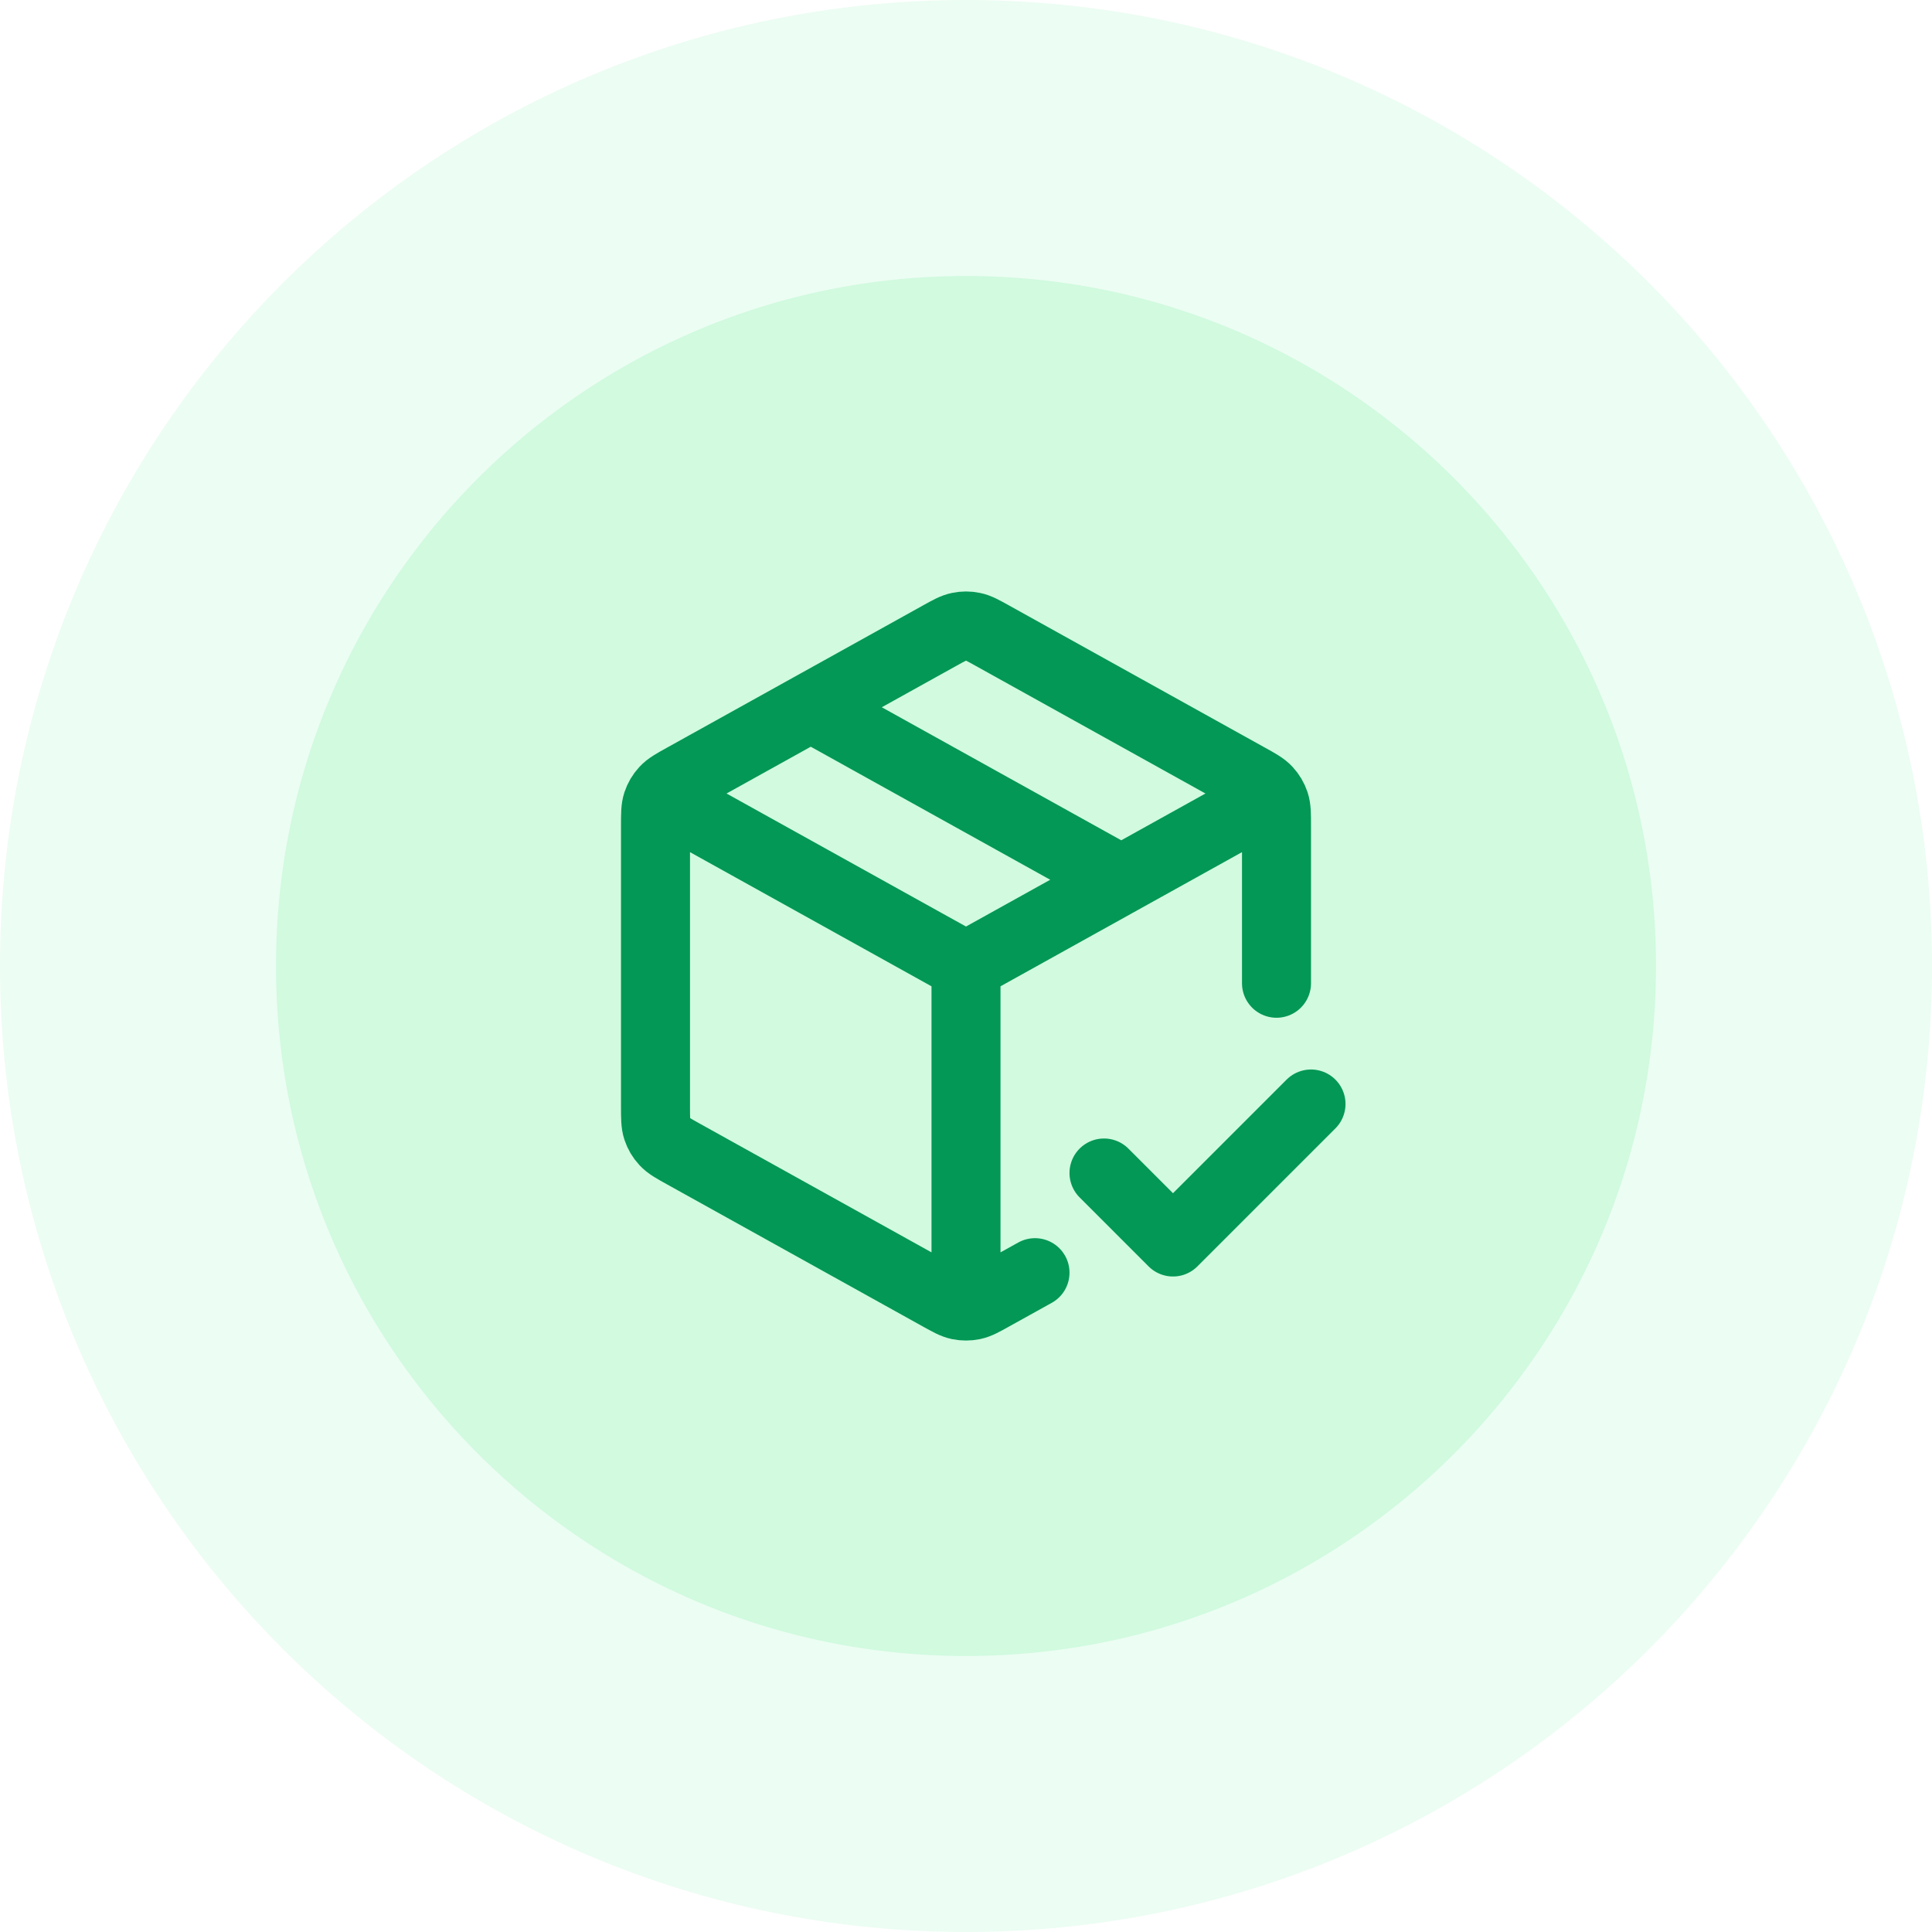
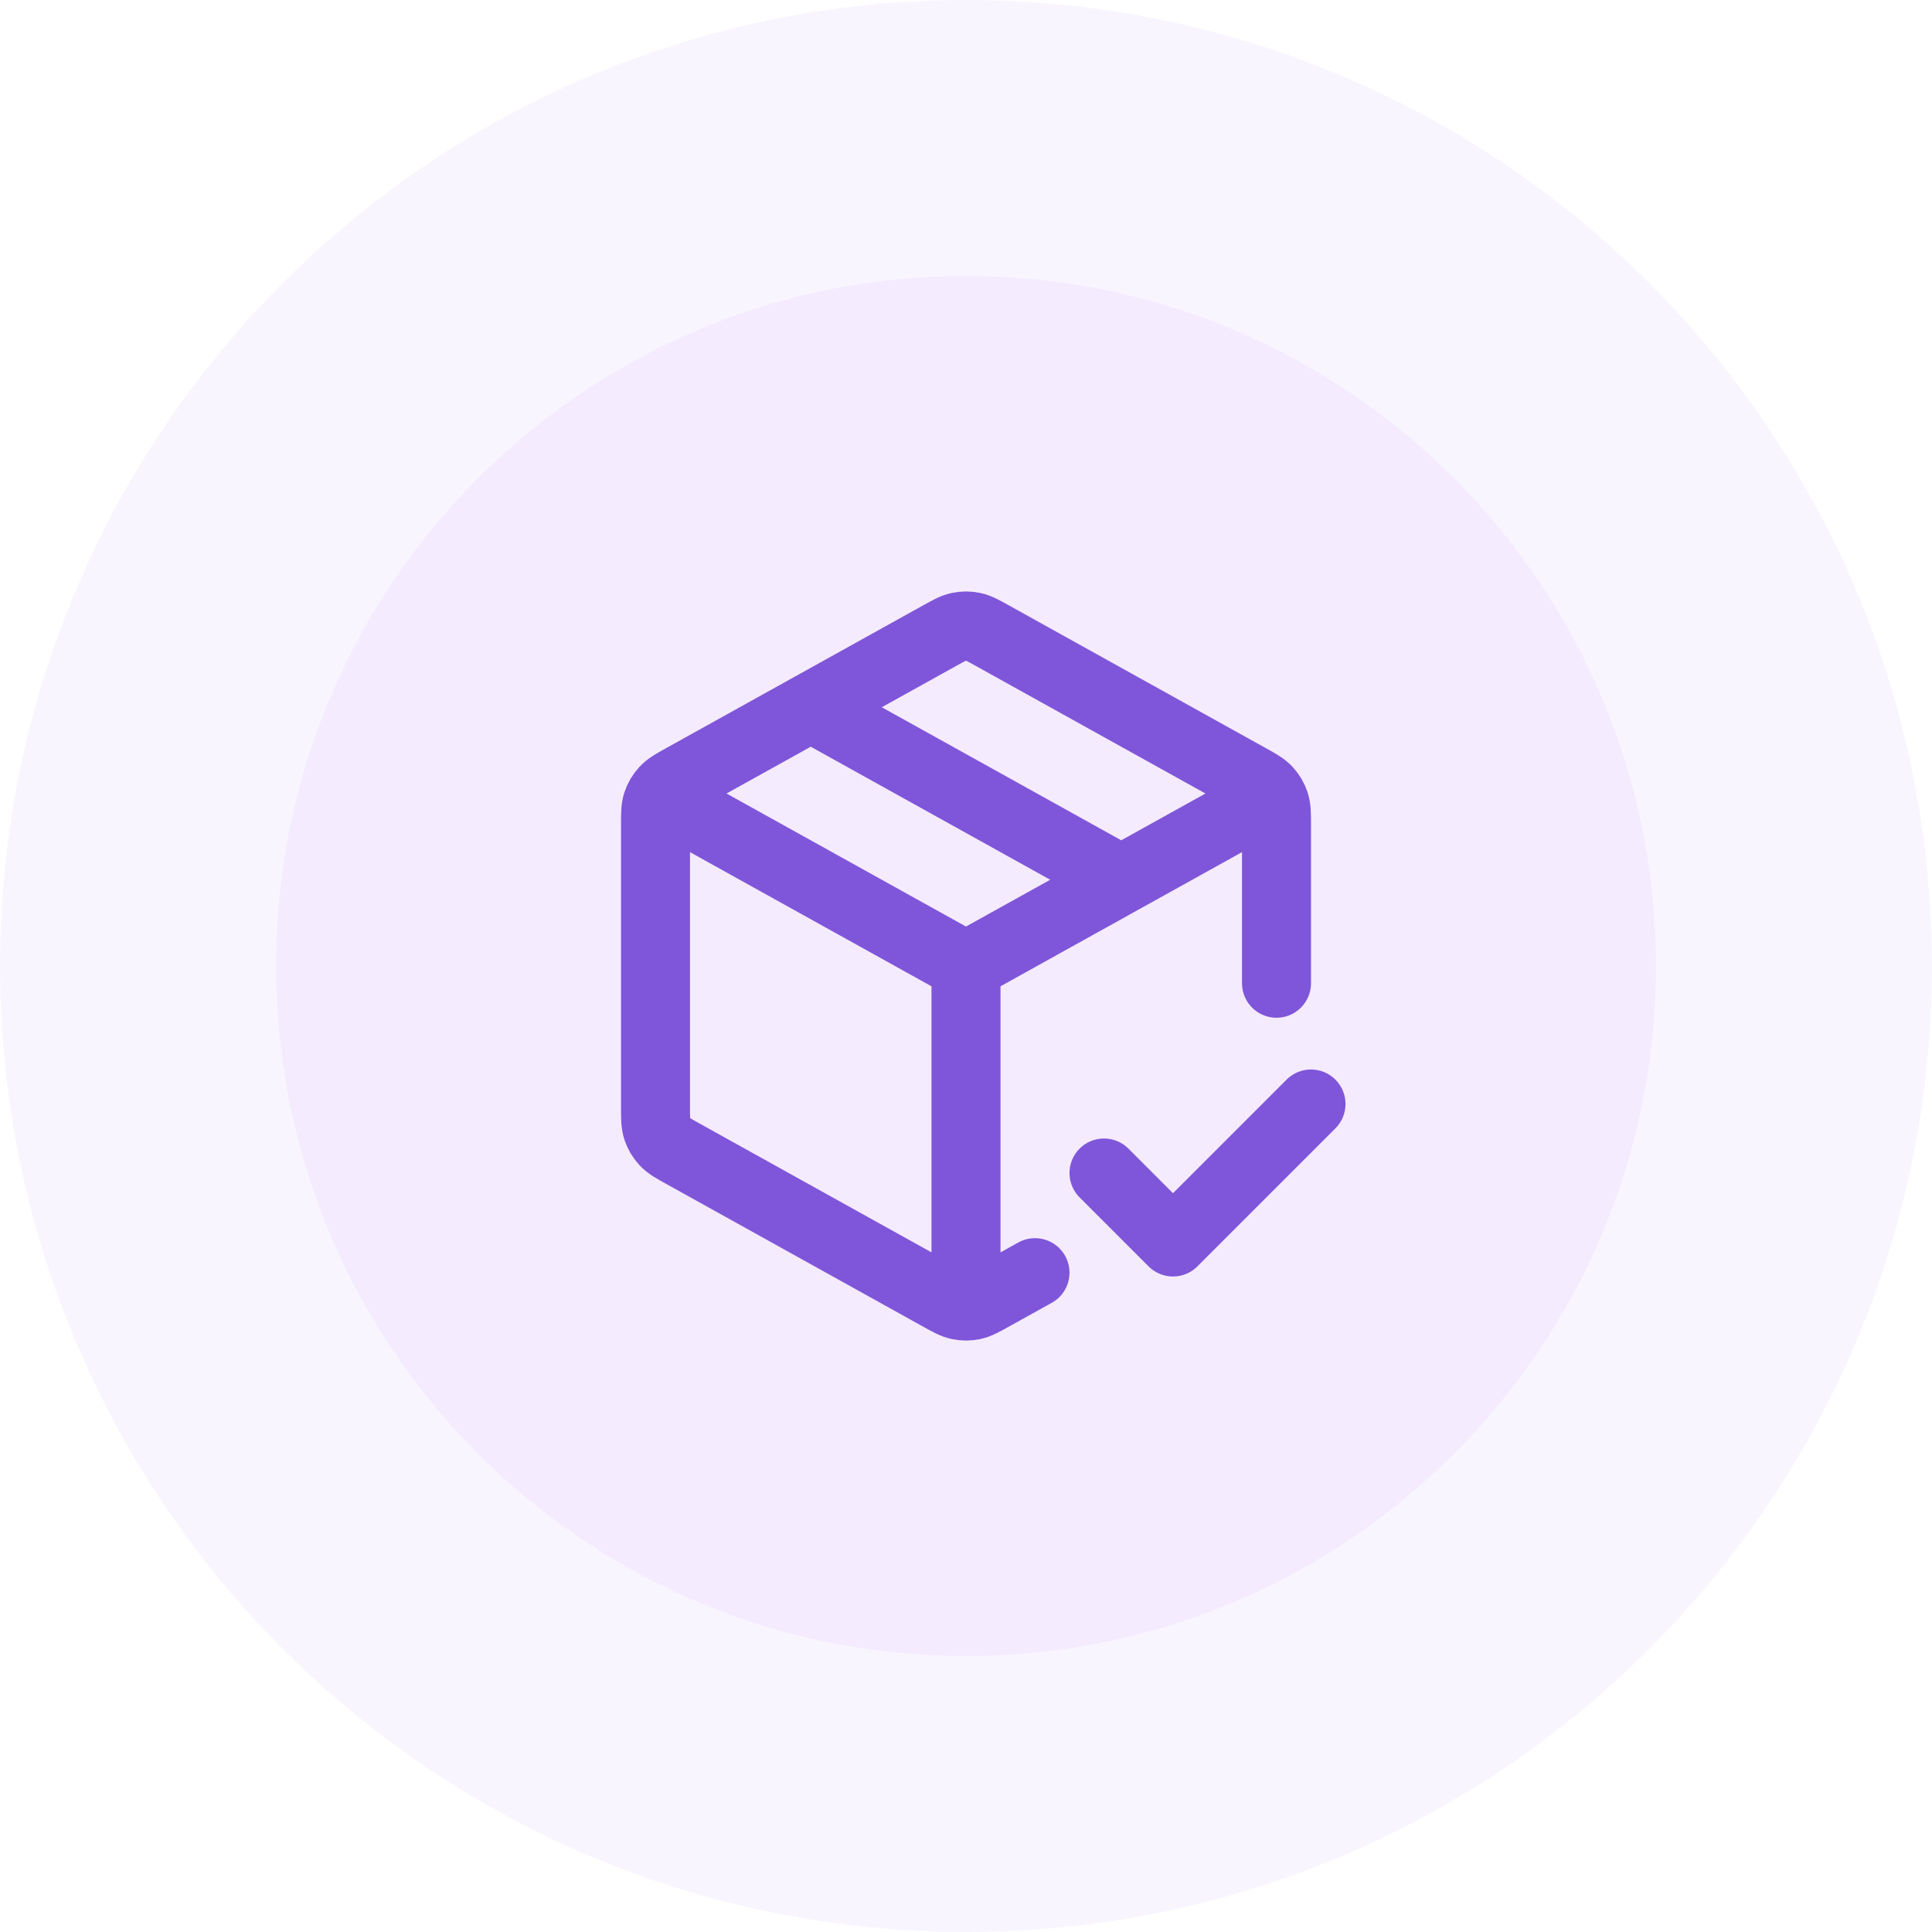
<svg xmlns="http://www.w3.org/2000/svg" width="56" height="56" viewBox="0 0 56 56" fill="none">
-   <rect x="4" y="4" width="48" height="48" rx="24" fill="#D1FADF" />
-   <path d="M36.5 23.278L28 28M28 28L19.5 23.278M28 28L28 37.5M30 36.889L28.777 37.568C28.493 37.726 28.352 37.805 28.201 37.836C28.069 37.863 27.931 37.863 27.799 37.836C27.648 37.805 27.507 37.726 27.223 37.568L19.823 33.457C19.523 33.291 19.374 33.208 19.265 33.089C19.168 32.985 19.095 32.861 19.05 32.725C19 32.572 19 32.401 19 32.059V23.942C19 23.599 19 23.427 19.05 23.275C19.095 23.14 19.168 23.015 19.265 22.911C19.374 22.792 19.523 22.709 19.823 22.543L27.223 18.432C27.507 18.274 27.648 18.195 27.799 18.165C27.931 18.137 28.069 18.137 28.201 18.165C28.352 18.195 28.493 18.274 28.777 18.432L36.177 22.543C36.477 22.709 36.626 22.792 36.735 22.911C36.832 23.015 36.905 23.14 36.95 23.275C37 23.427 37 23.599 37 23.942L37 28.5M23.5 20.5L32.5 25.5M32 34L34 36L38 32" stroke="#039855" stroke-width="2" stroke-linecap="round" stroke-linejoin="round" />
-   <rect x="4" y="4" width="48" height="48" rx="24" stroke="#ECFDF3" stroke-width="8" />
+   <rect x="4" y="4" width="48" height="48" rx="24" fill="#F4EBFF" />
+   <path d="M36.5 23.278L28 28M28 28L19.5 23.278M28 28L28 37.5M30 36.889L28.777 37.568C28.493 37.726 28.352 37.805 28.201 37.836C28.069 37.863 27.931 37.863 27.799 37.836C27.648 37.805 27.507 37.726 27.223 37.568L19.823 33.457C19.523 33.291 19.374 33.208 19.265 33.089C19.168 32.985 19.095 32.861 19.05 32.725C19 32.572 19 32.401 19 32.059V23.942C19 23.599 19 23.427 19.05 23.275C19.095 23.14 19.168 23.015 19.265 22.911C19.374 22.792 19.523 22.709 19.823 22.543L27.223 18.432C27.507 18.274 27.648 18.195 27.799 18.165C27.931 18.137 28.069 18.137 28.201 18.165C28.352 18.195 28.493 18.274 28.777 18.432L36.177 22.543C36.477 22.709 36.626 22.792 36.735 22.911C36.832 23.015 36.905 23.14 36.95 23.275C37 23.427 37 23.599 37 23.942L37 28.5M23.5 20.5L32.5 25.5M32 34L34 36L38 32" stroke="#7F56D9" stroke-width="2" stroke-linecap="round" stroke-linejoin="round" />
+   <rect x="4" y="4" width="48" height="48" rx="24" stroke="#F9F5FF" stroke-width="8" />
</svg>
